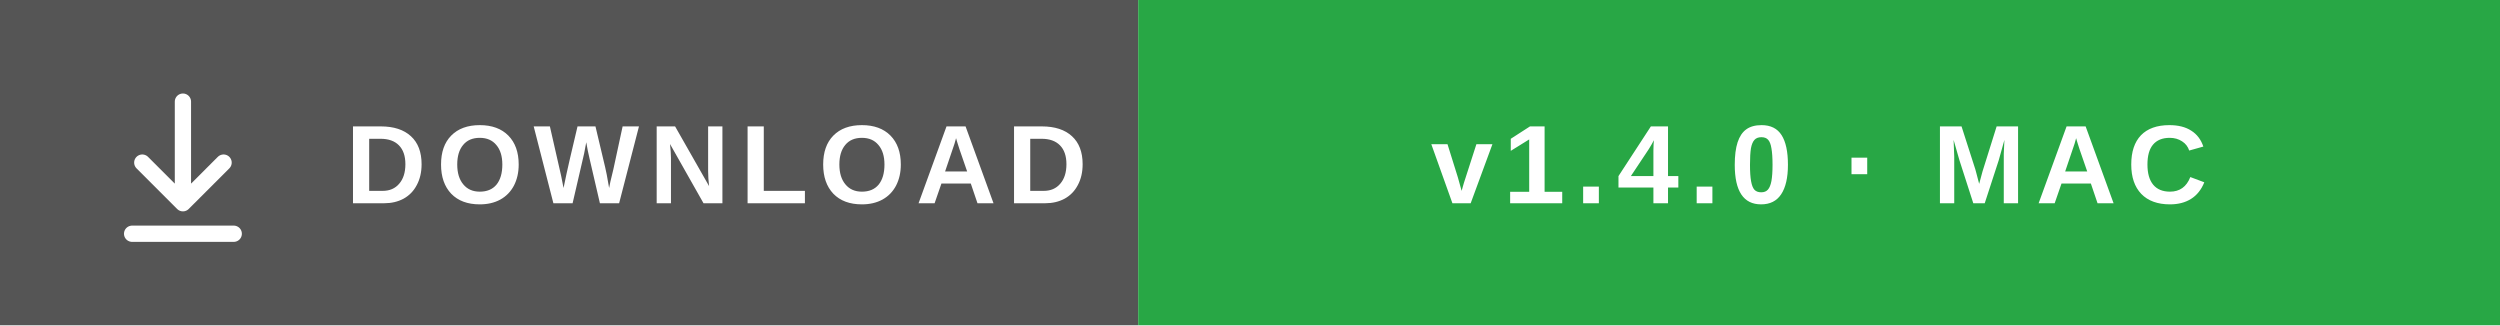
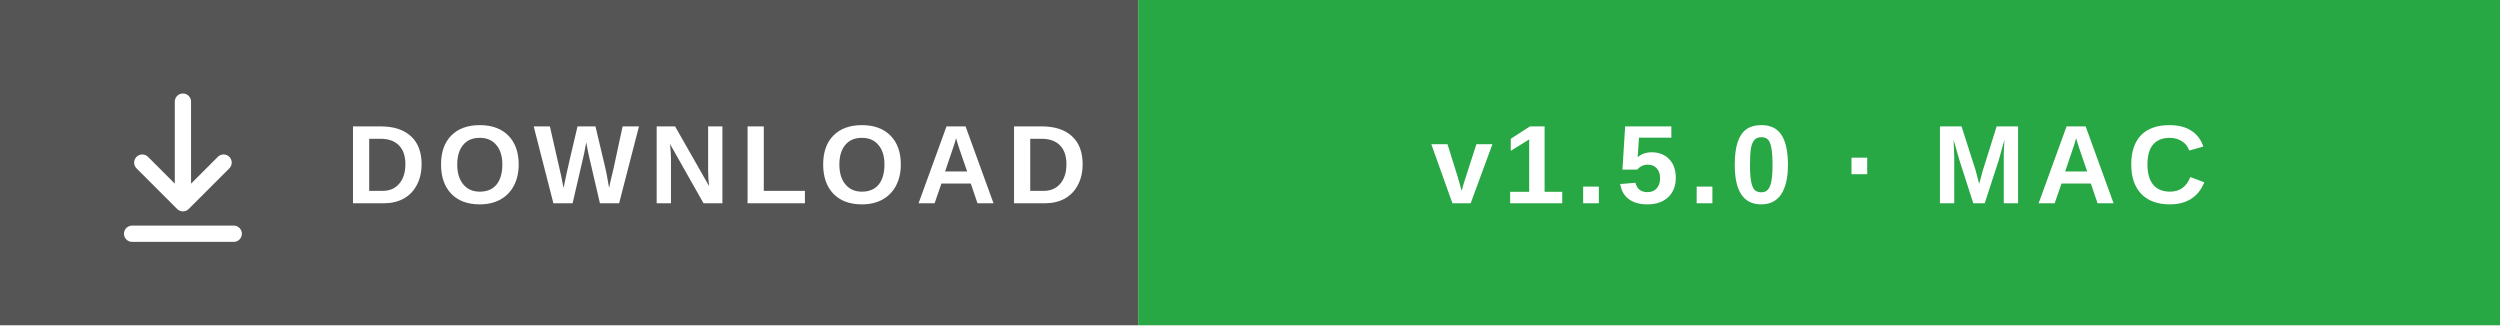
- <svg xmlns="http://www.w3.org/2000/svg" width="246" height="32" viewBox="0 0 246 32" role="img" aria-label="DOWNLOAD v1.4.0 · MAC">
+ <svg xmlns="http://www.w3.org/2000/svg" width="246" height="32" viewBox="0 0 246 32" role="img" aria-label="DOWNLOAD v1.5.0 · MAC">
  <path fill="#555" d="M0 0h112v32H0z" />
  <path fill="#28a745" d="M112 0h134v32H112z" />
  <path d="M8 4v10m-4-4 4 4 4-4M3 17h10" transform="translate(10 6)" fill="none" stroke="#fff" stroke-width="1.6" stroke-linecap="round" stroke-linejoin="round" />
  <g font-family="Arial,Helvetica,sans-serif" font-size="11" font-weight="700" letter-spacing="1">
    <text x="34" y="20" fill="#fff">DOWNLOAD</text>
-     <text x="179" y="20" text-anchor="middle" fill="#fff">v1.4.0 · MAC</text>
+     <text x="179" y="20" text-anchor="middle" fill="#fff">v1.5.0 · MAC</text>
  </g>
</svg>
